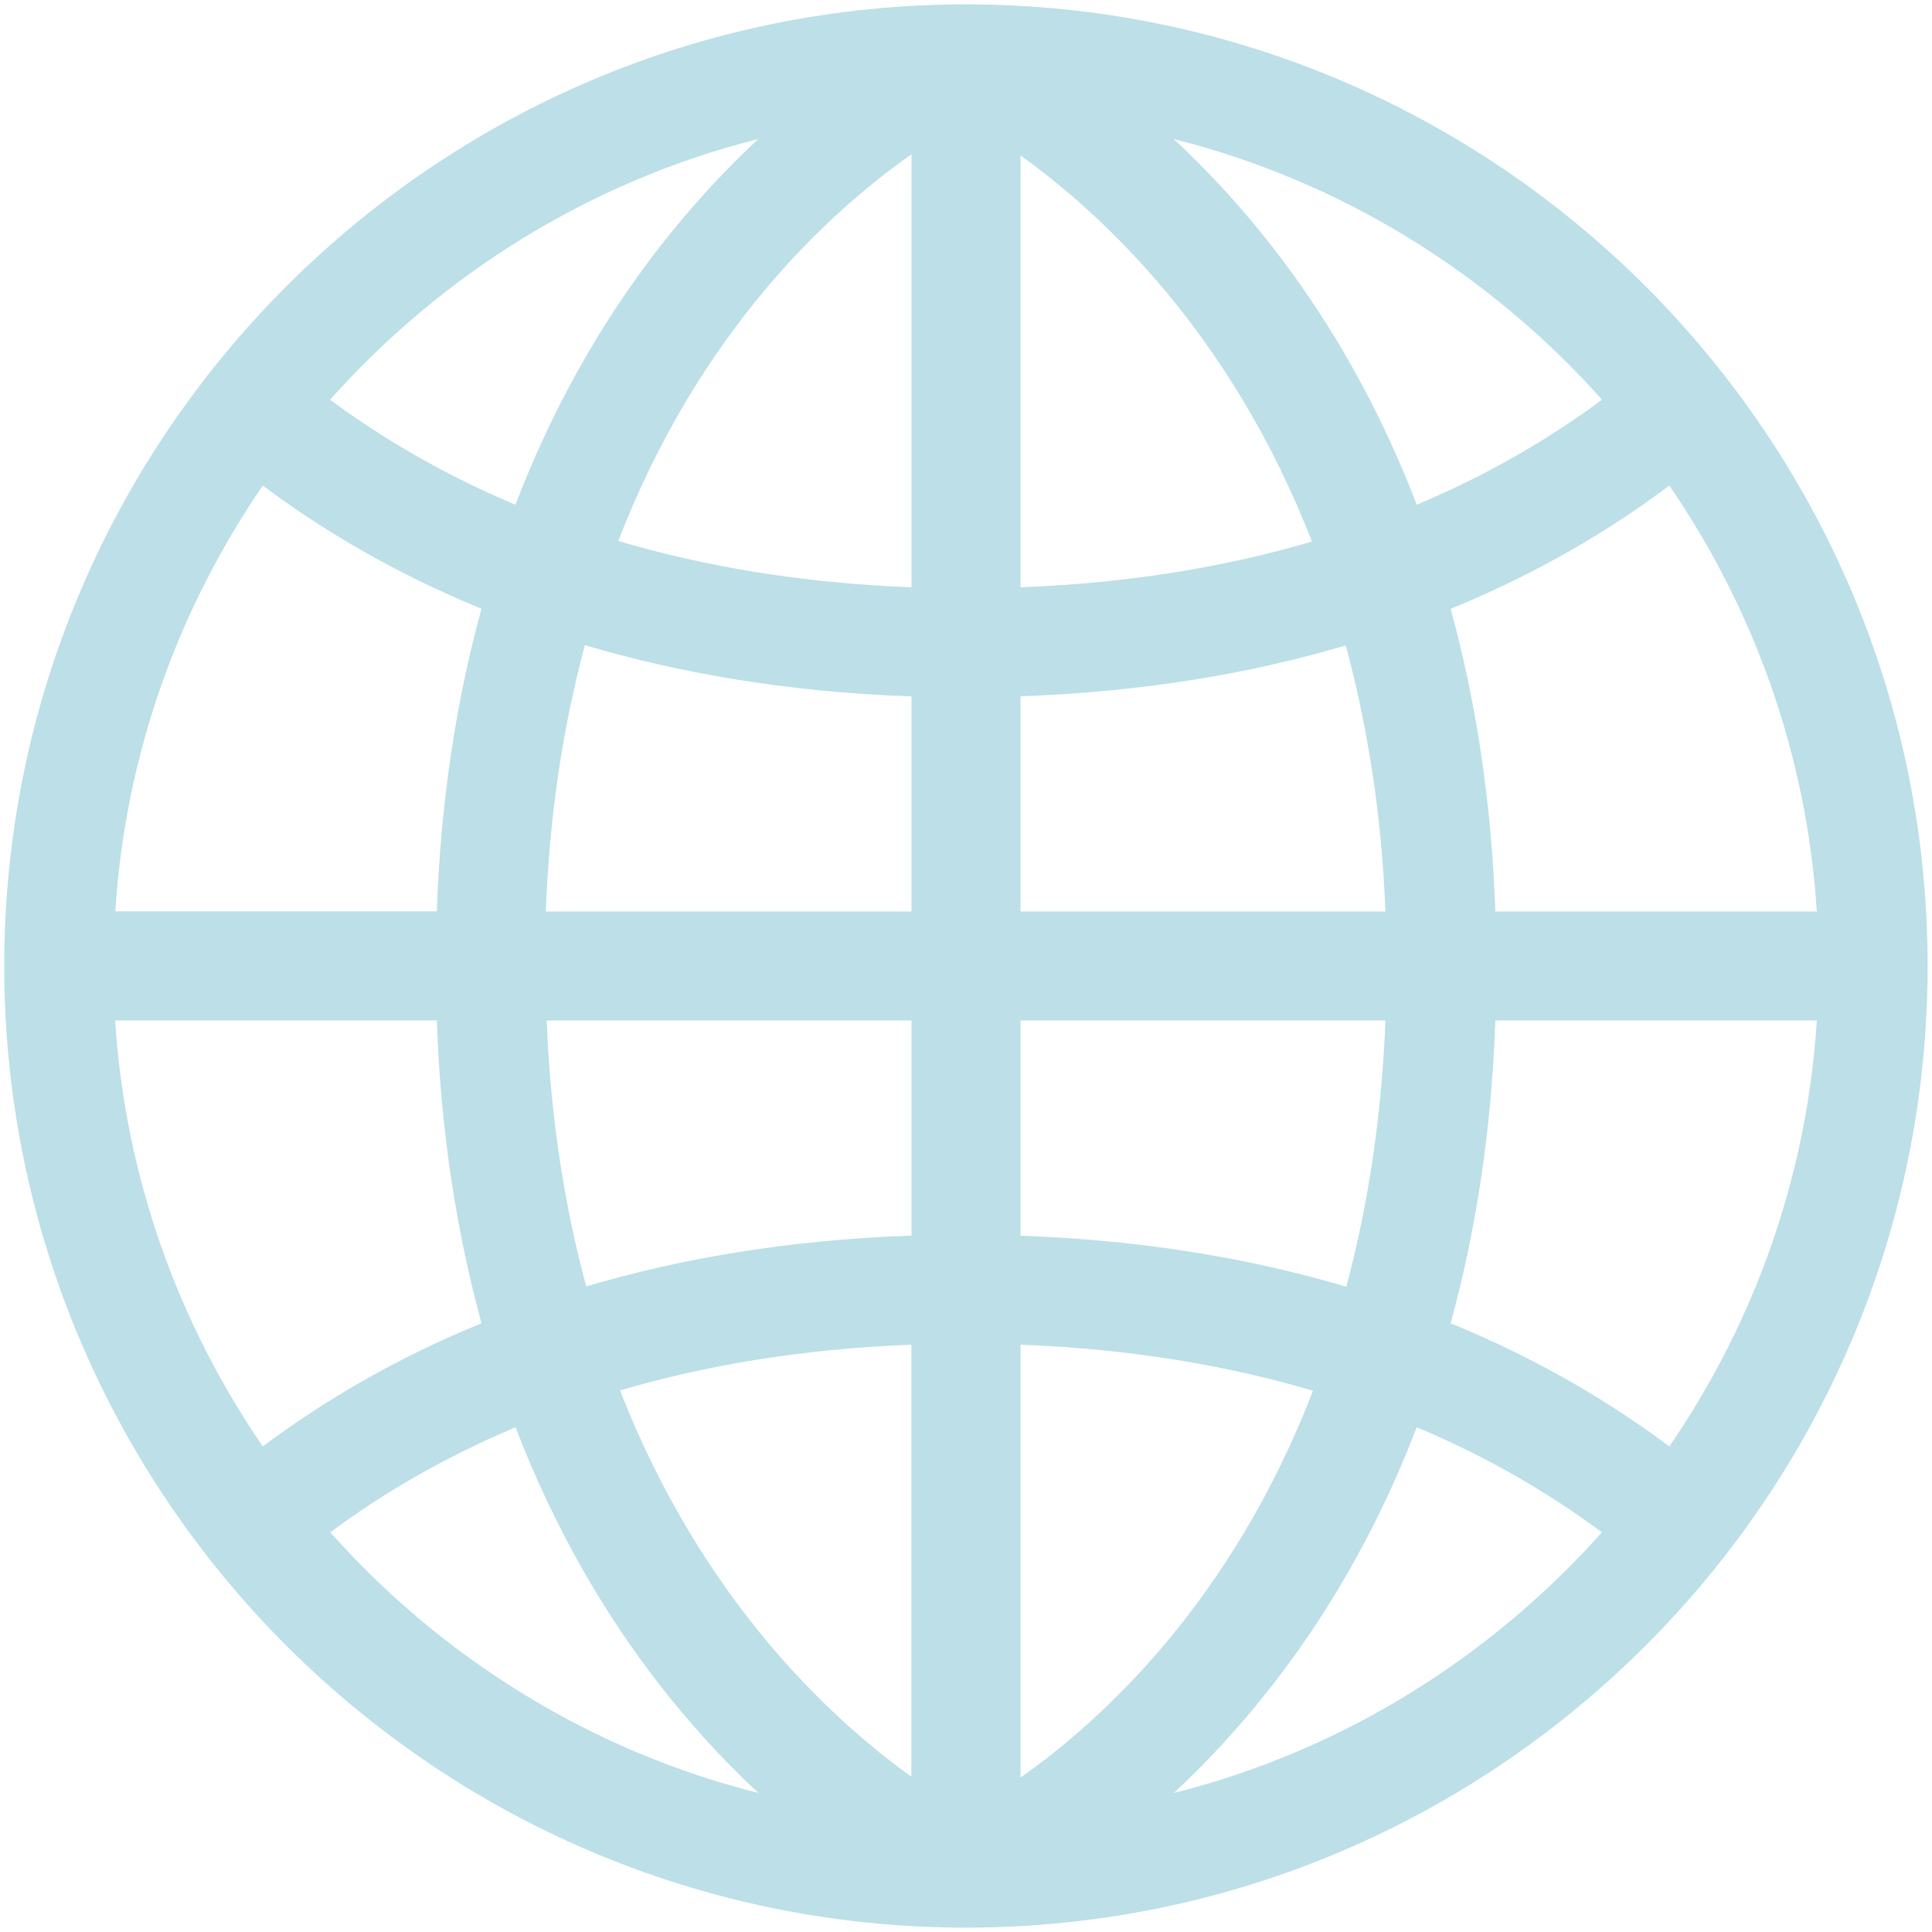
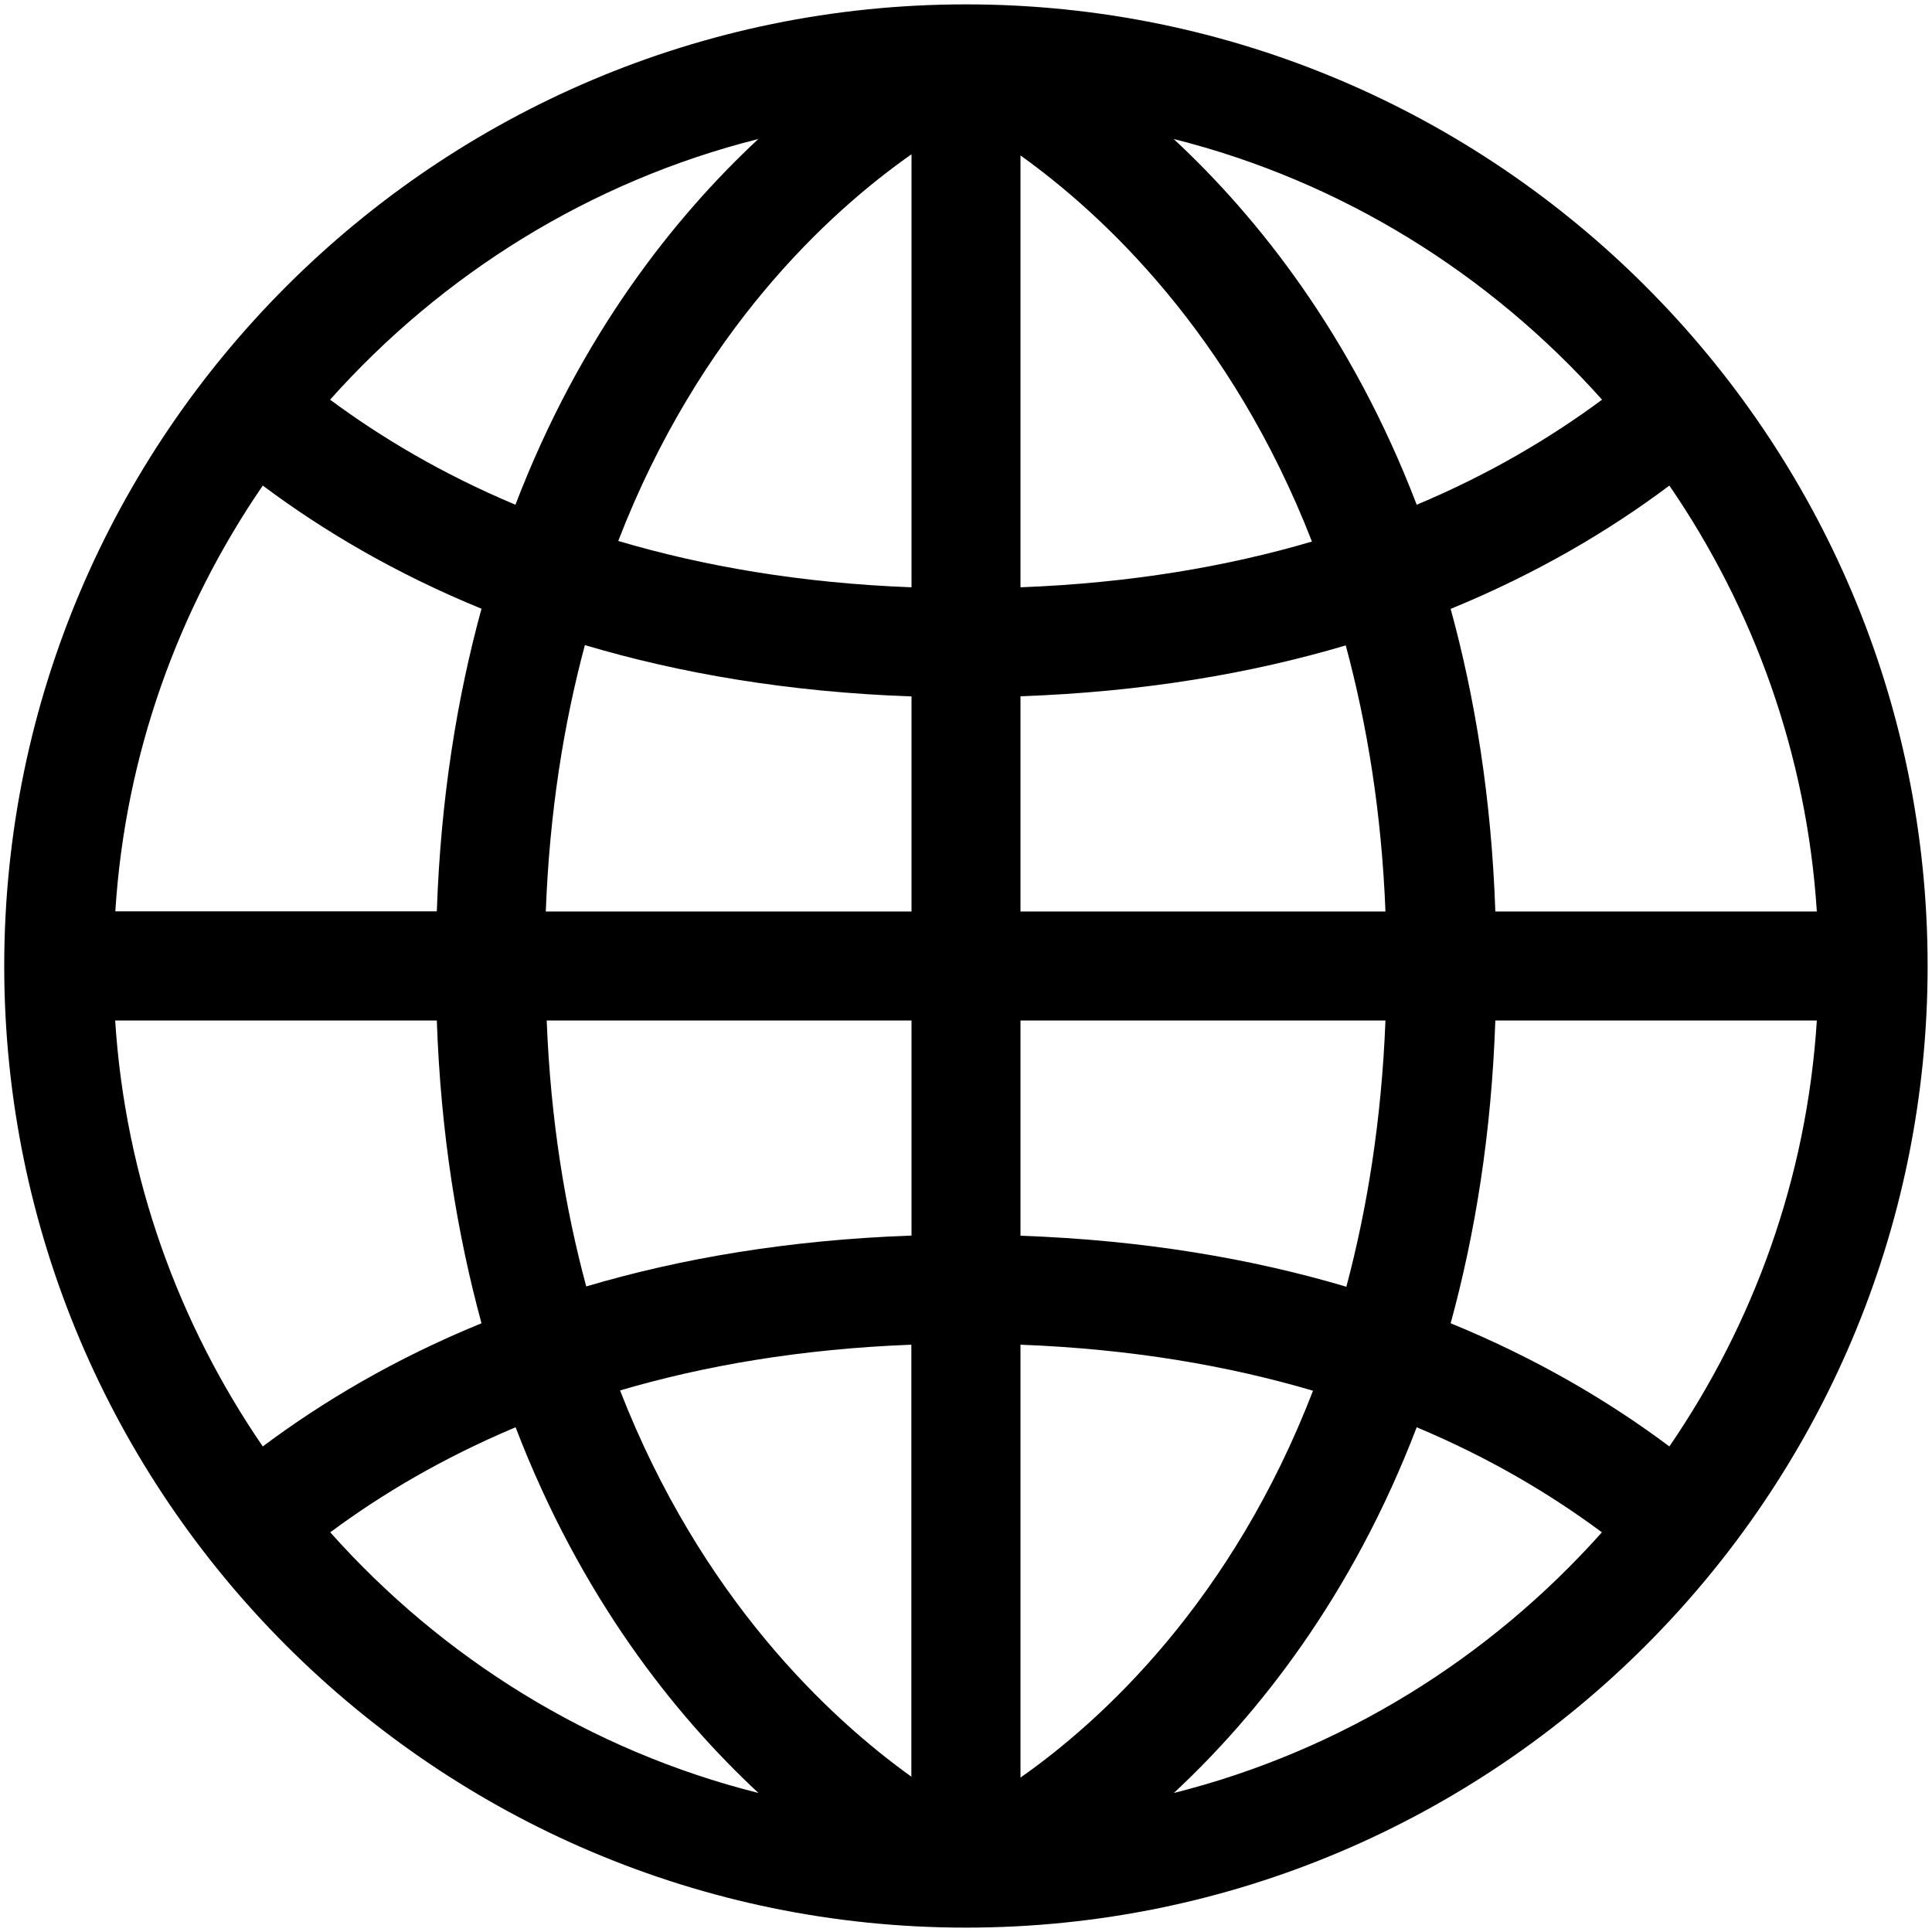
- <svg xmlns="http://www.w3.org/2000/svg" width="128" height="128">
-   <path fill="#BCDFE8" d="M64 .29C28.87.29.29 28.87.28 64 .29 99.13 28.87 127.71 64 127.71c35.13 0 63.71-28.59 63.71-63.71C127.71 28.87 99.13.29 64 .29zm25.2 84.96c-6.24-1.85-13.4-3.09-21.59-3.38V67.61h24.18c-.26 6.62-1.21 12.45-2.59 17.64zM38.75 42.74c6.26 1.86 13.43 3.11 21.64 3.4v14.25H36.16c.25-6.63 1.2-12.46 2.59-17.65zm-2.53 24.87h24.17v14.25c-8.17.29-15.31 1.52-21.55 3.37-1.4-5.19-2.36-11.01-2.62-17.62zm55.57-7.22H67.61V46.13c8.17-.29 15.31-1.52 21.55-3.37 1.4 5.2 2.37 11.02 2.63 17.63zm28.58 0h-21.3c-.26-7.53-1.35-14.17-2.96-20.05 5.73-2.35 10.52-5.19 14.49-8.17 5.58 8.14 9.1 17.79 9.77 28.22zm-14.23-33.91c-3.39 2.51-7.44 4.93-12.28 6.96-4.3-11.24-10.54-19.06-16.1-24.23 11.15 2.8 20.95 8.95 28.38 17.27zm-19.22 9.4c-5.58 1.64-11.97 2.75-19.31 3.03V10.3c5.43 3.88 13.95 11.8 19.31 25.58zM60.39 10.22v28.69c-7.38-.28-13.82-1.41-19.43-3.07 5.37-13.9 13.96-21.78 19.43-25.62zM50.24 9.21c-5.55 5.17-11.79 12.99-16.09 24.23-4.84-2.03-8.89-4.45-12.28-6.96 7.42-8.32 17.23-14.47 28.37-17.27zM17.41 32.17c3.97 2.97 8.77 5.82 14.49 8.16-1.61 5.88-2.7 12.52-2.96 20.05H7.64c.66-10.42 4.19-20.07 9.77-28.21zm11.53 35.44c.26 7.53 1.36 14.17 2.96 20.06-5.73 2.34-10.52 5.19-14.49 8.16-5.58-8.14-9.11-17.79-9.78-28.22h21.31zm-7.06 33.91c3.38-2.51 7.43-4.92 12.28-6.96 4.3 11.23 10.53 19.06 16.09 24.23-11.15-2.8-20.96-8.95-28.37-17.27zm19.2-9.4c5.58-1.64 11.97-2.75 19.3-3.03v28.62c-5.41-3.88-13.93-11.81-19.3-25.59zm26.53 25.65V89.09c7.37.28 13.79 1.4 19.38 3.05-5.36 13.9-13.91 21.79-19.38 25.63zm10.16 1.02c5.55-5.17 11.79-12.99 16.09-24.23 4.84 2.03 8.89 4.45 12.27 6.96-7.42 8.32-17.22 14.47-28.36 17.27zm32.83-22.96c-3.97-2.97-8.77-5.82-14.49-8.16 1.61-5.89 2.7-12.52 2.96-20.06h21.3c-.66 10.43-4.19 20.08-9.77 28.22z" />
+ <svg xmlns="http://www.w3.org/2000/svg" width="128" height="128" viewBox="0 0 128 128">
+   <path fill="currentColor" d="M64 .29C28.87.29.29 28.87.28 64 .29 99.13 28.87 127.71 64 127.71c35.13 0 63.71-28.59 63.71-63.71C127.71 28.87 99.13.29 64 .29zm25.2 84.96c-6.24-1.85-13.4-3.09-21.59-3.38V67.61h24.18c-.26 6.62-1.21 12.45-2.59 17.64zM38.75 42.74c6.26 1.86 13.43 3.11 21.64 3.4v14.25H36.16c.25-6.63 1.2-12.46 2.59-17.65zm-2.53 24.87h24.17v14.25c-8.17.29-15.31 1.52-21.55 3.37-1.4-5.19-2.36-11.01-2.62-17.62zm55.57-7.22H67.61V46.13c8.17-.29 15.31-1.52 21.55-3.37 1.4 5.2 2.37 11.02 2.63 17.63zm28.58 0h-21.3c-.26-7.53-1.35-14.17-2.96-20.05 5.73-2.35 10.52-5.19 14.49-8.17 5.58 8.14 9.1 17.79 9.77 28.22zm-14.23-33.91c-3.39 2.51-7.44 4.93-12.28 6.96-4.3-11.24-10.54-19.06-16.1-24.23 11.15 2.8 20.95 8.95 28.38 17.27zm-19.22 9.4c-5.58 1.64-11.97 2.75-19.31 3.03V10.3c5.43 3.88 13.95 11.8 19.31 25.58zM60.39 10.22v28.69c-7.38-.28-13.82-1.41-19.43-3.07 5.37-13.9 13.96-21.78 19.43-25.62zM50.24 9.21c-5.55 5.17-11.79 12.99-16.09 24.23-4.84-2.03-8.89-4.45-12.28-6.96 7.42-8.32 17.23-14.47 28.37-17.27zM17.41 32.17c3.97 2.97 8.77 5.82 14.49 8.16-1.61 5.88-2.7 12.52-2.96 20.05H7.64c.66-10.42 4.19-20.07 9.77-28.21zm11.53 35.44c.26 7.53 1.36 14.17 2.96 20.06-5.73 2.34-10.52 5.19-14.49 8.16-5.58-8.14-9.11-17.79-9.78-28.22h21.31zm-7.06 33.91c3.38-2.51 7.43-4.92 12.28-6.96 4.3 11.23 10.53 19.06 16.09 24.23-11.15-2.8-20.96-8.95-28.37-17.27zm19.2-9.4c5.58-1.64 11.97-2.75 19.3-3.03v28.62c-5.41-3.88-13.93-11.81-19.3-25.59zm26.53 25.65V89.09c7.37.28 13.79 1.4 19.38 3.05-5.36 13.9-13.91 21.79-19.38 25.63zm10.16 1.02c5.55-5.17 11.79-12.99 16.09-24.23 4.84 2.03 8.89 4.45 12.27 6.96-7.42 8.32-17.22 14.47-28.36 17.27zm32.83-22.96c-3.97-2.97-8.77-5.82-14.49-8.16 1.61-5.89 2.7-12.52 2.96-20.06h21.3c-.66 10.43-4.19 20.08-9.77 28.22z" />
</svg>
